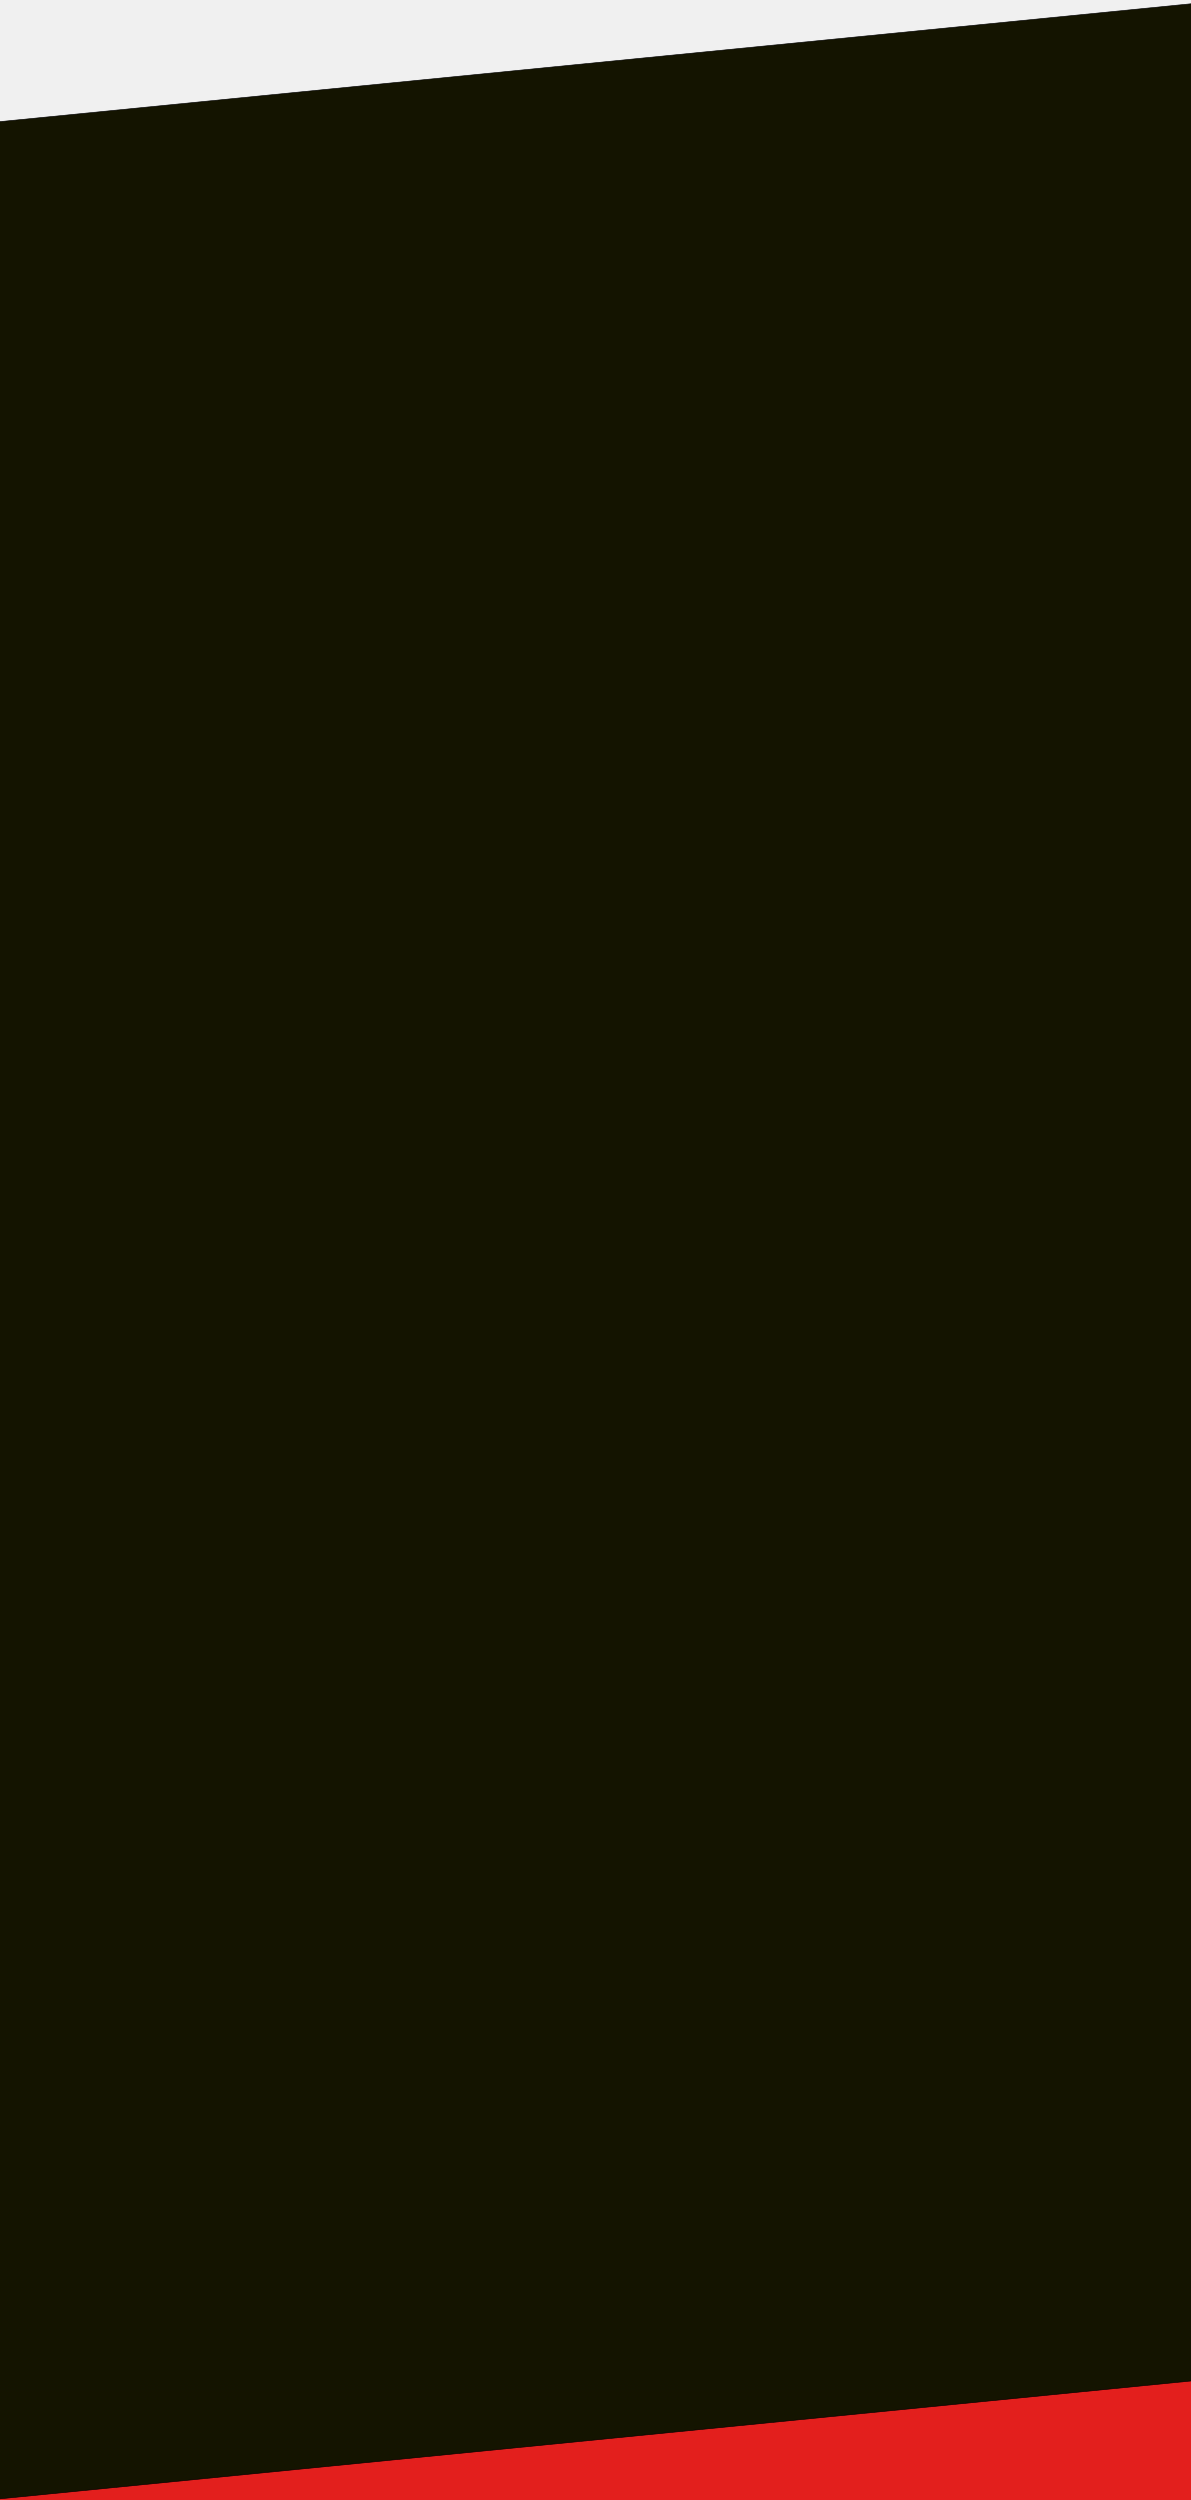
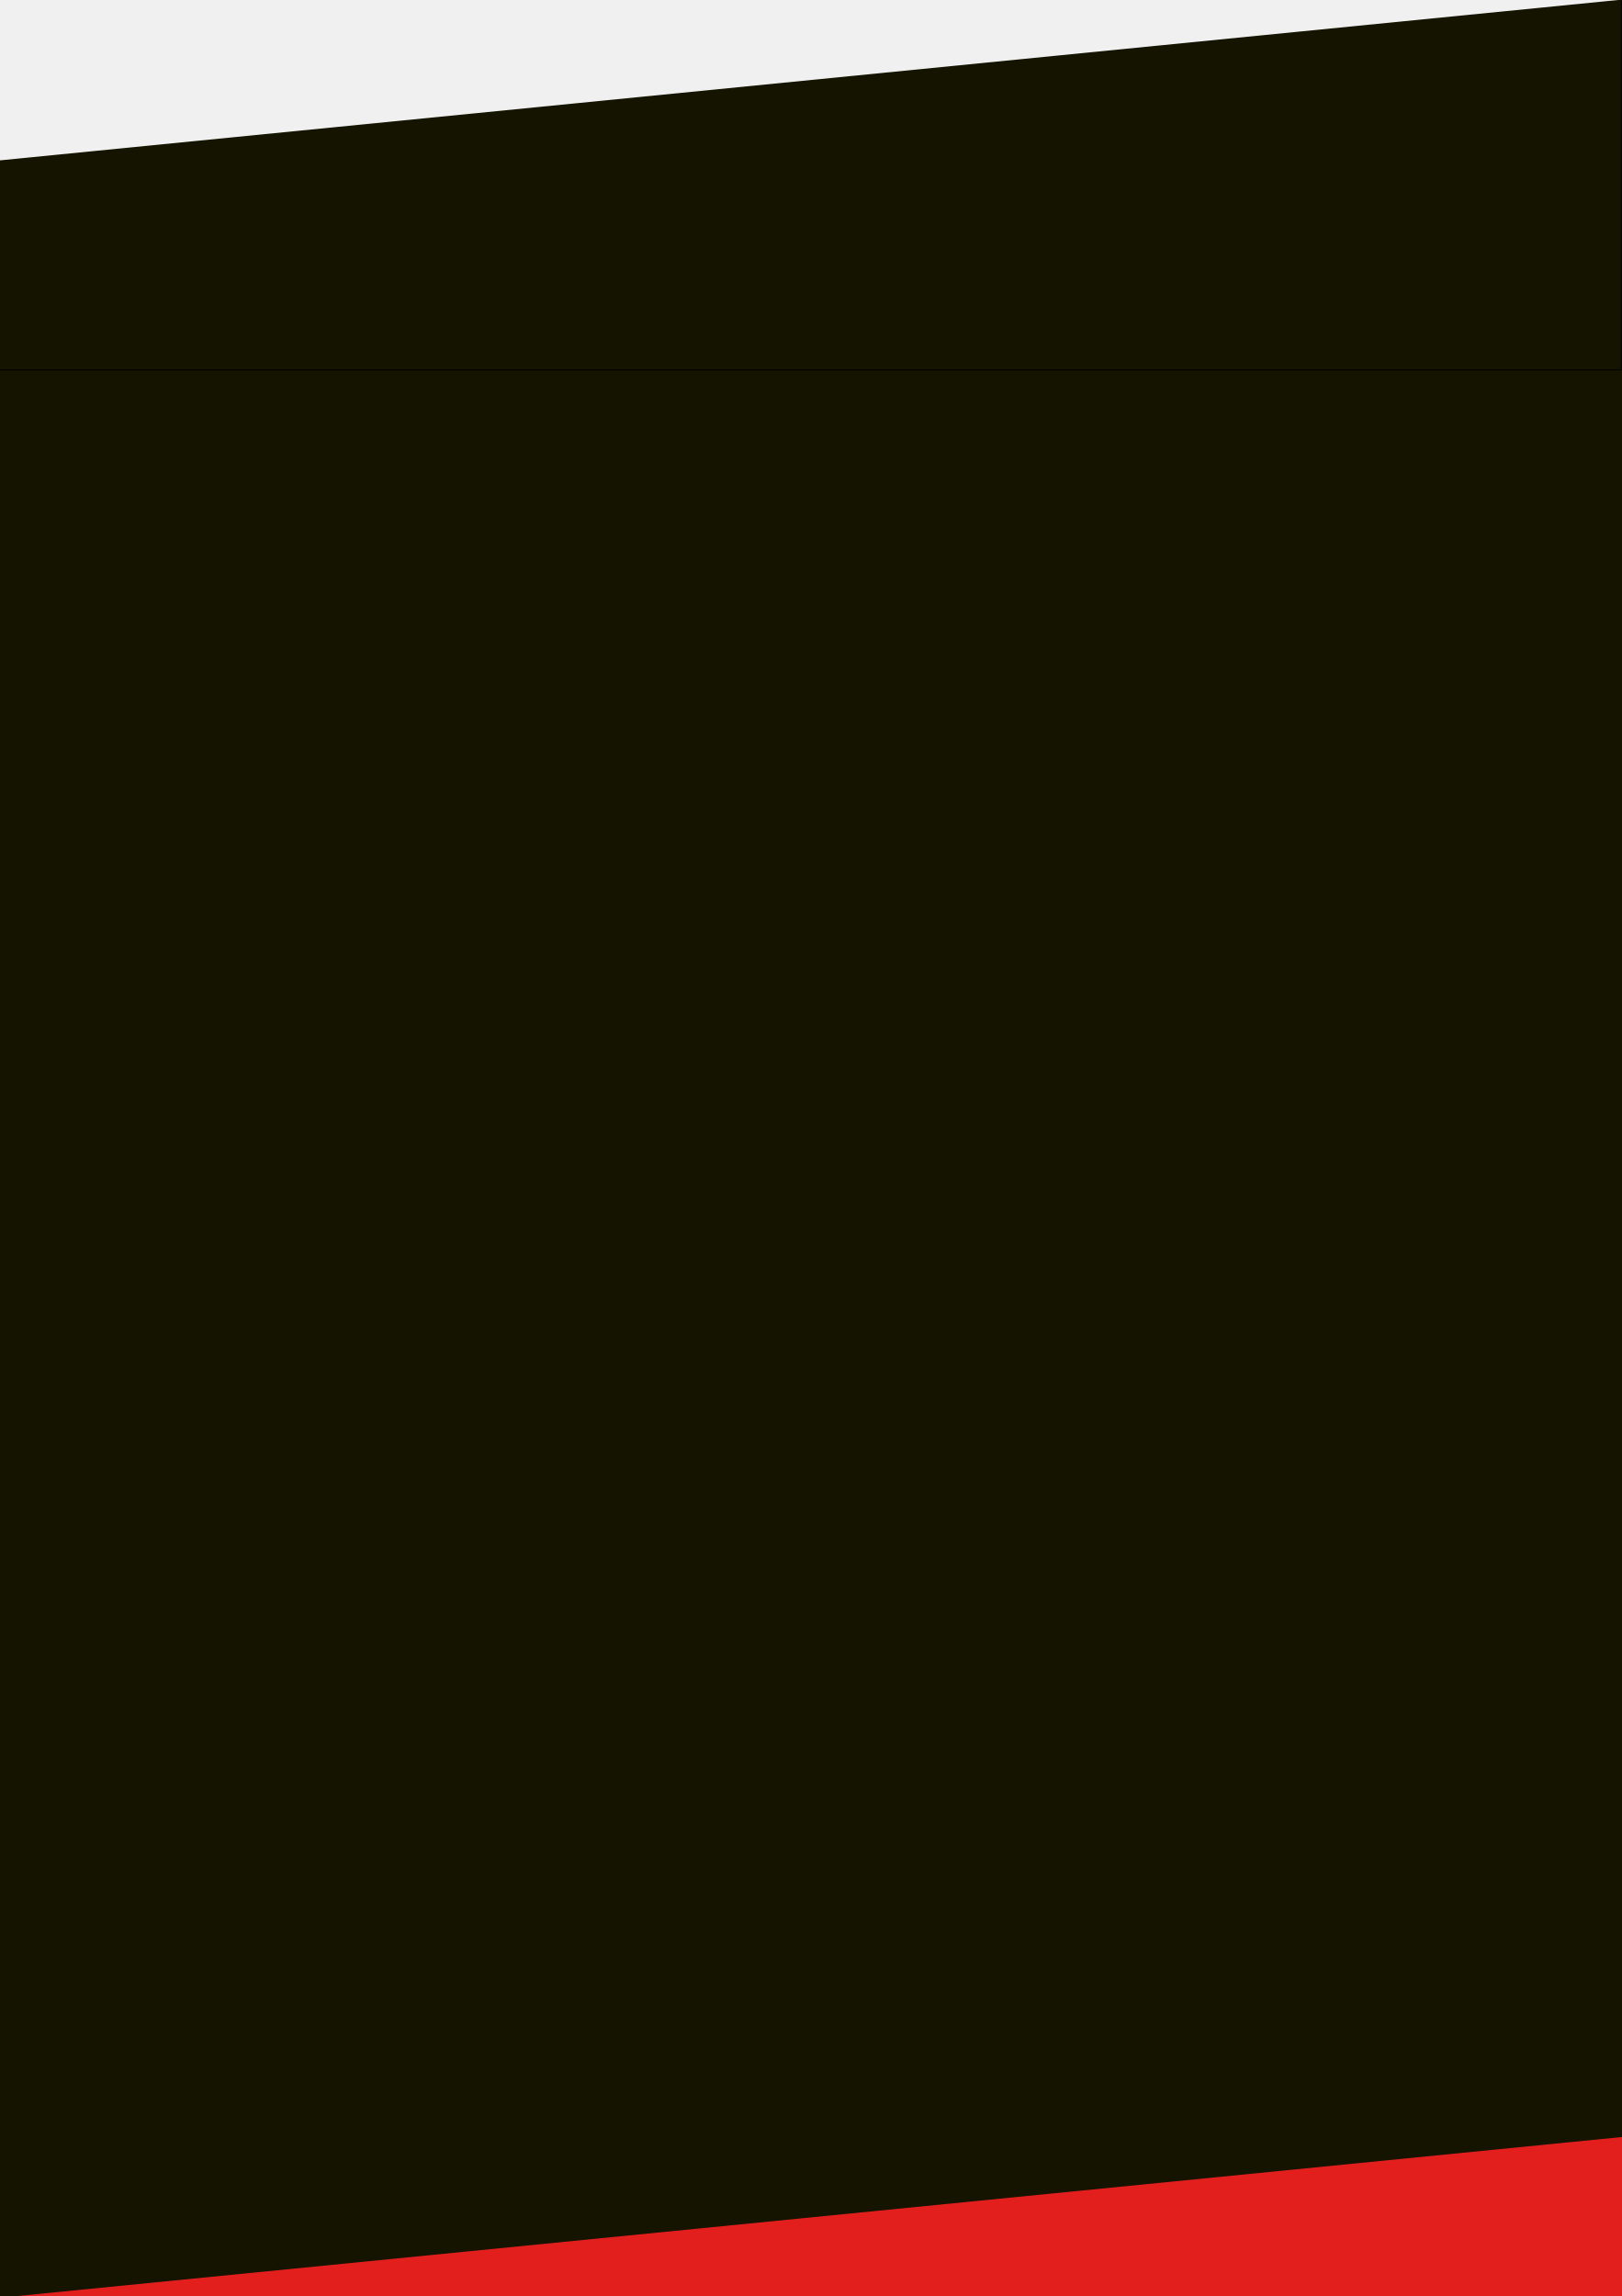
- <svg xmlns="http://www.w3.org/2000/svg" id="Layer_1" data-name="Layer 1" viewBox="0 0 1920 4031">
+ <svg xmlns="http://www.w3.org/2000/svg" id="Layer_1" data-name="Layer 1" viewBox="0 0 1920 2719">
  <defs>
-     <style>.cls-1{fill:#fff;}.cls-1,.cls-2,.cls-3{stroke:#000;stroke-miterlimit:10;}.cls-2{fill:#e31f1d;}.cls-3{fill:#141400;}</style>
+     <style>.cls-1{fill:#e31f1d;}.cls-2{fill:#141400;}.cls-3{fill:none;stroke:#000;stroke-miterlimit:10;}</style>
  </defs>
-   <rect class="cls-1" x="-2629.25" y="868" width="2489.74" height="3556.43" transform="translate(253.98 149.27) rotate(5.65)" />
-   <rect class="cls-2" x="-274.33" y="213.12" width="2498.31" height="3937.33" transform="translate(2159.86 4256.91) rotate(174.35)" />
-   <rect class="cls-3" x="-288.87" y="110.49" width="2498.31" height="3814.34" transform="translate(2114.68 3930.88) rotate(174.35)" />
+   <rect class="cls-1" x="-274.33" y="213.12" width="2498.31" height="3937.33" transform="translate(2159.86 4256.91) rotate(174.35)" />
+   <rect class="cls-2" x="-352.48" y="107.2" width="2498.34" height="2518.84" transform="translate(1923.79 2638.14) rotate(174.34)" />
+   <rect class="cls-3" x="-219" y="-147" width="2139" height="585" />
</svg>
